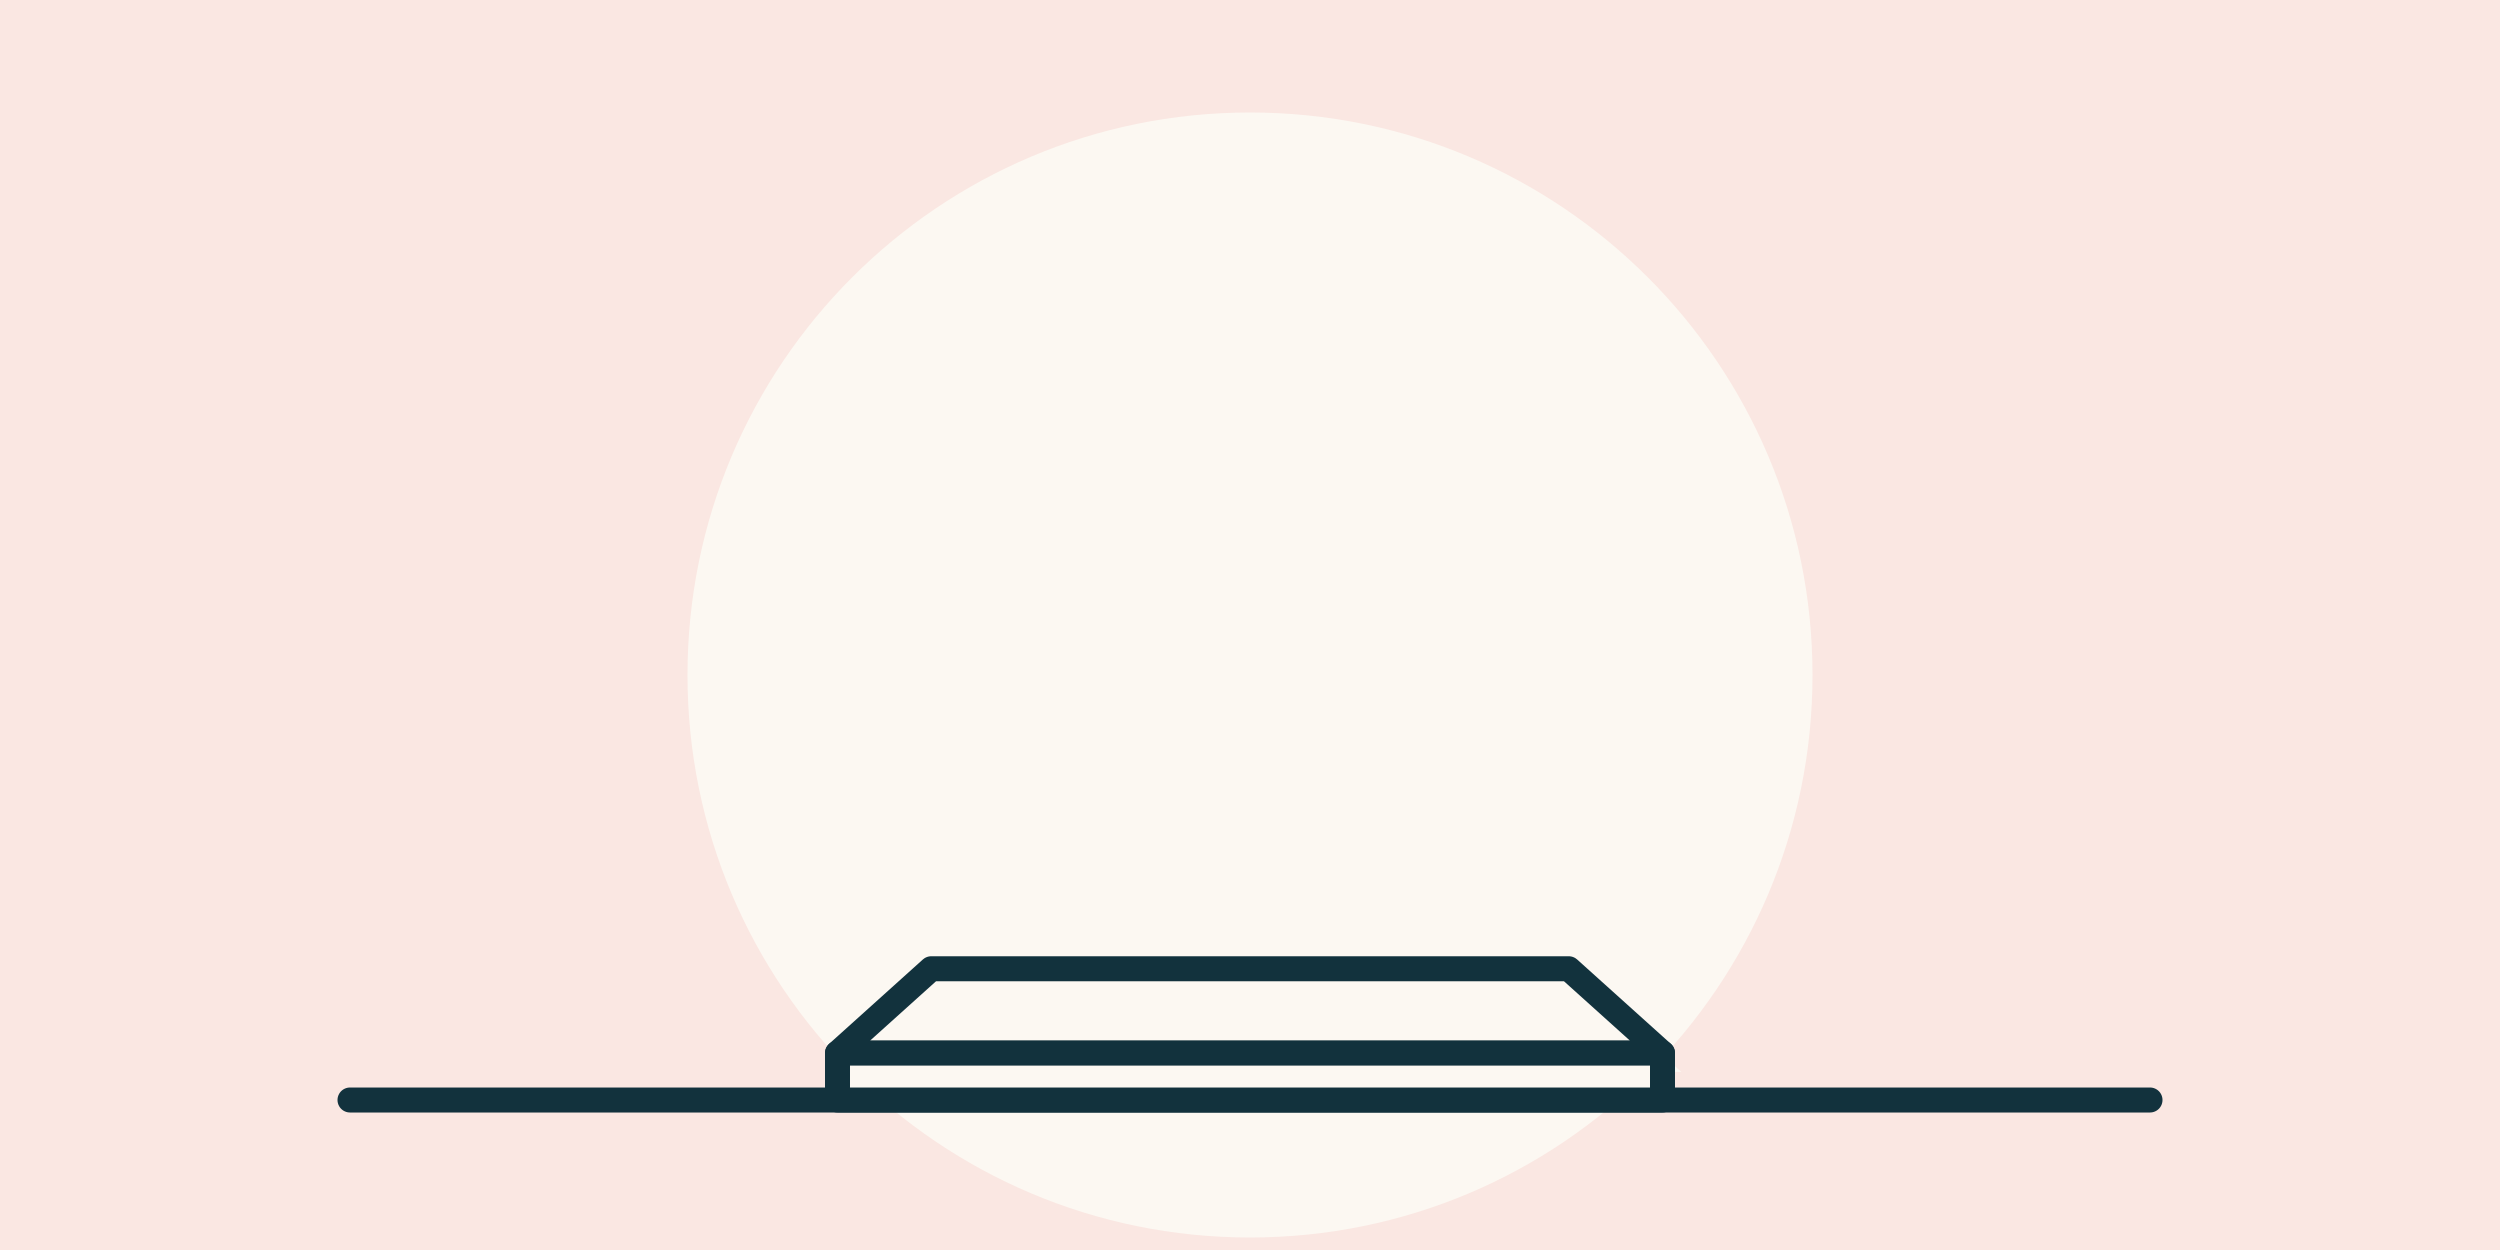
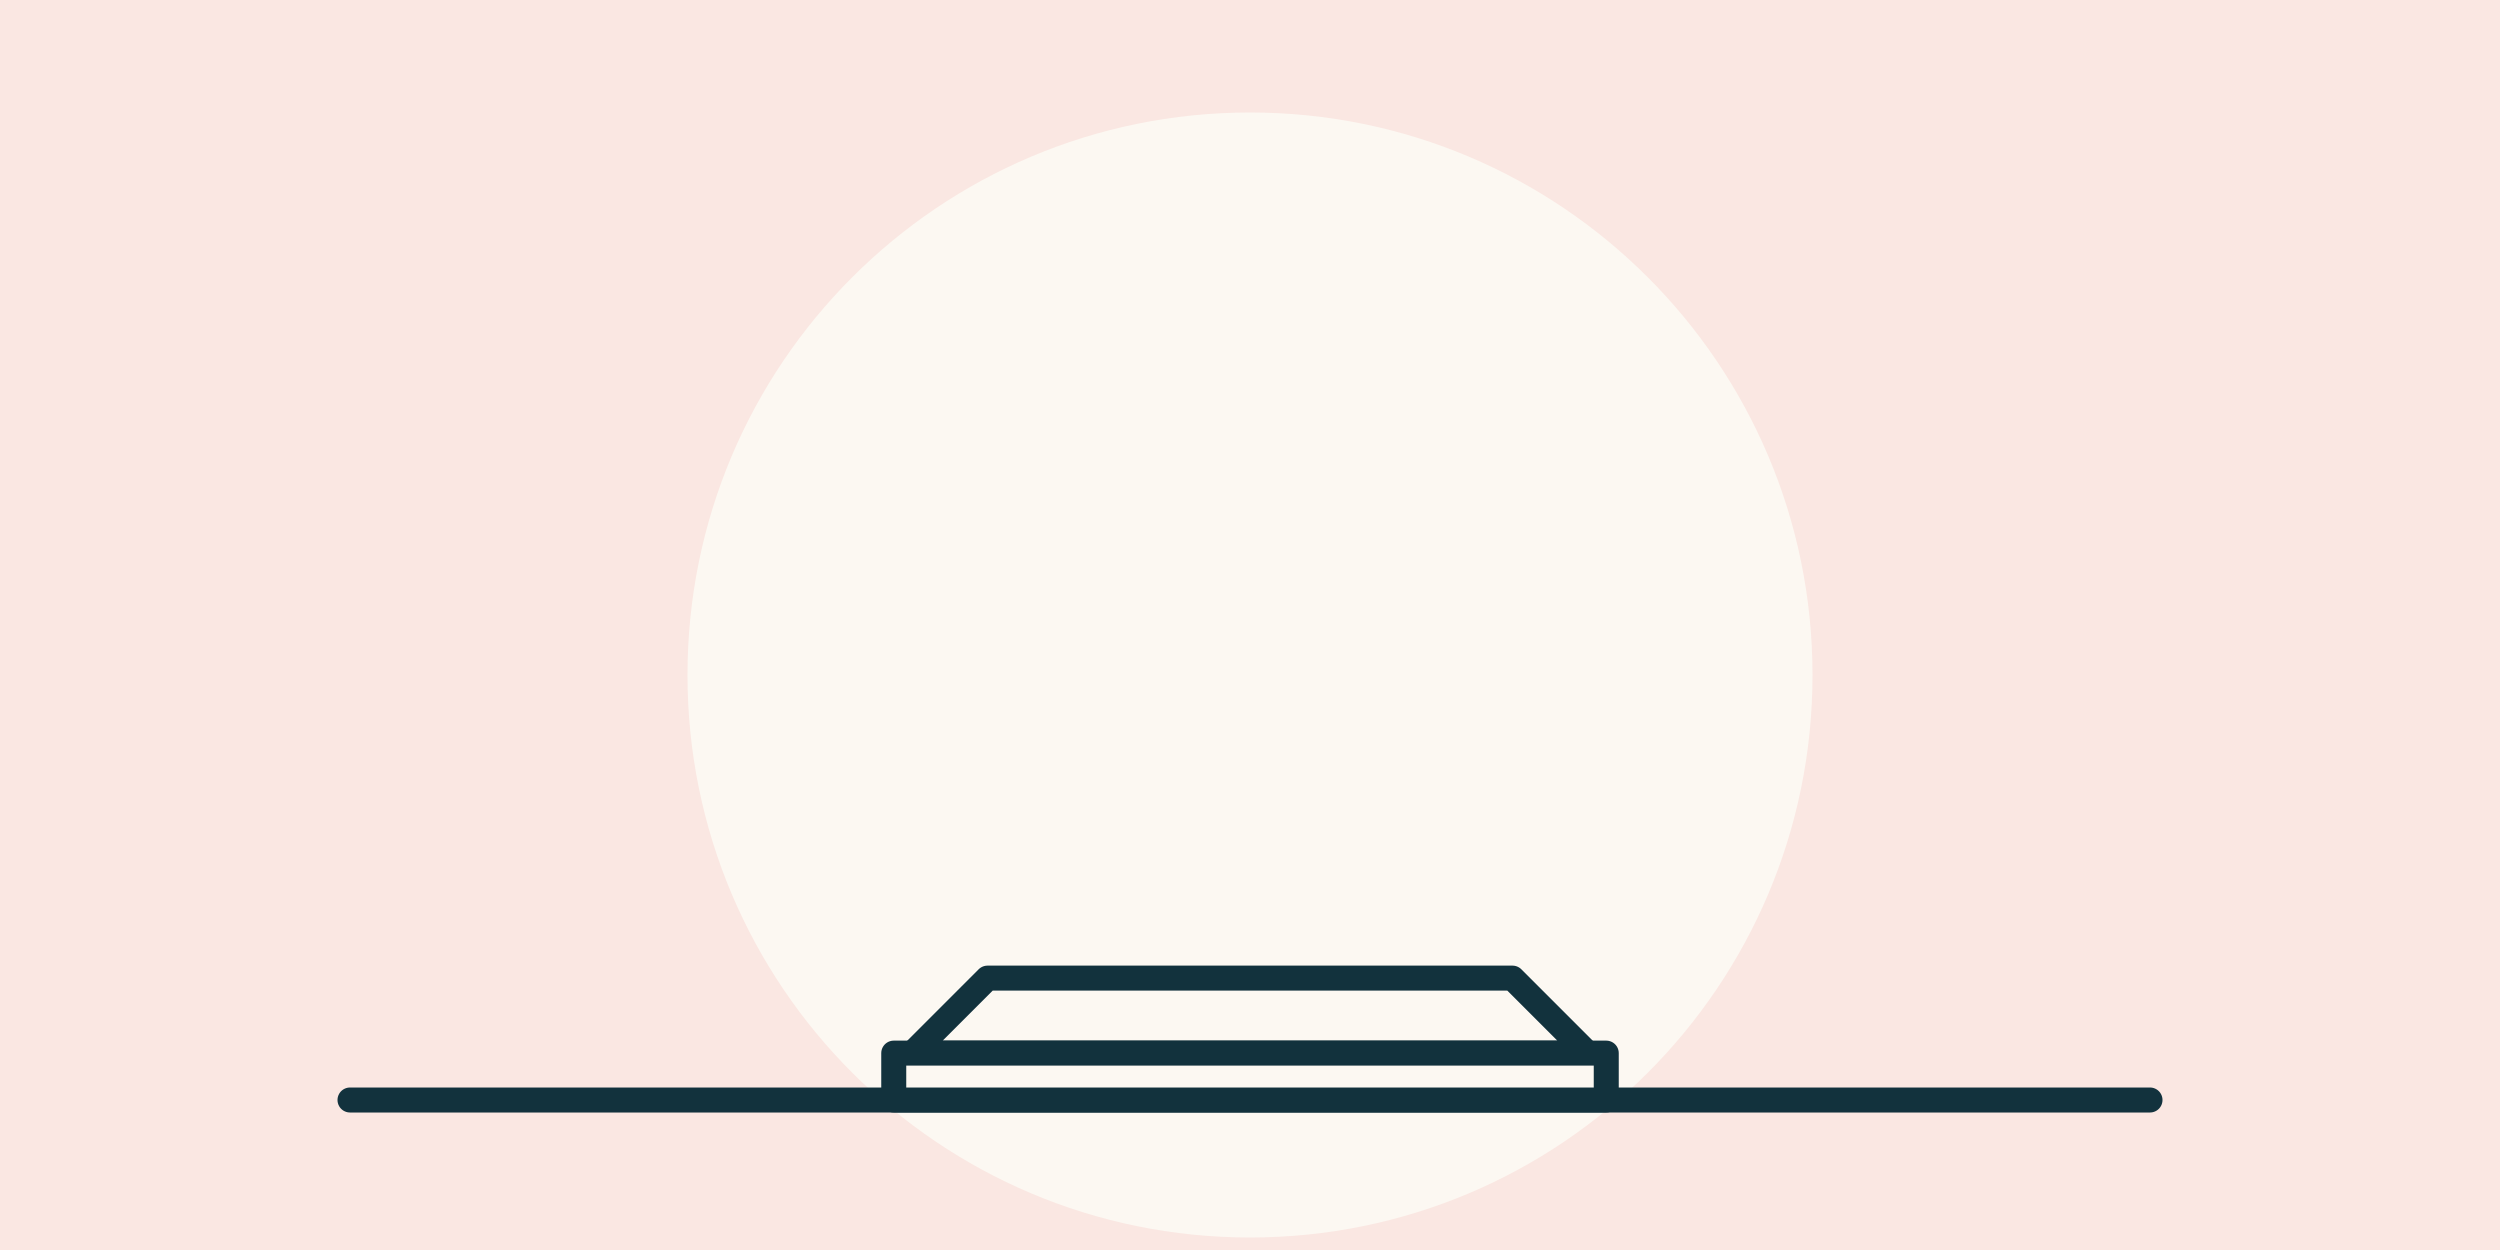
<svg xmlns="http://www.w3.org/2000/svg" width="1200" height="600" viewBox="0 0 400 200">
  <rect width="400" height="200" fill="#FAE7E2" />
  <circle cx="200" cy="108" r="90" fill="#FCF8F2" />
  <path d="M56 176H344" fill="none" stroke-width="4" stroke="#12323D" stroke-linecap="round" stroke-linejoin="round" />
  <g transform="translate(200 176) scale(1.5)" stroke="#12323D" stroke-linecap="round" stroke-linejoin="round">
-     <path d="M-34 -14H34L44 -5H-44Z" fill="#FCF8F2" stroke="none" transform="translate(2 2)" />
-     <path d="M-34 -14H34L44 -5H-44Z" fill="none" stroke-width="2.667" />
-     <path d="M-44 -5H44V0H-44Z" fill="#FCF8F2" stroke-width="2.667" />
+     <path d="M-28 -13H28L36 -5H-36Z" fill="#FCF8F2" stroke="none" transform="translate(2 2)" />
+     <path d="M-28 -13H28L36 -5H-36Z" fill="none" stroke-width="2.667" />
+     <path d="M-38 -5H38V0H-38Z" fill="#FCF8F2" stroke-width="2.667" />
  </g>
</svg>
